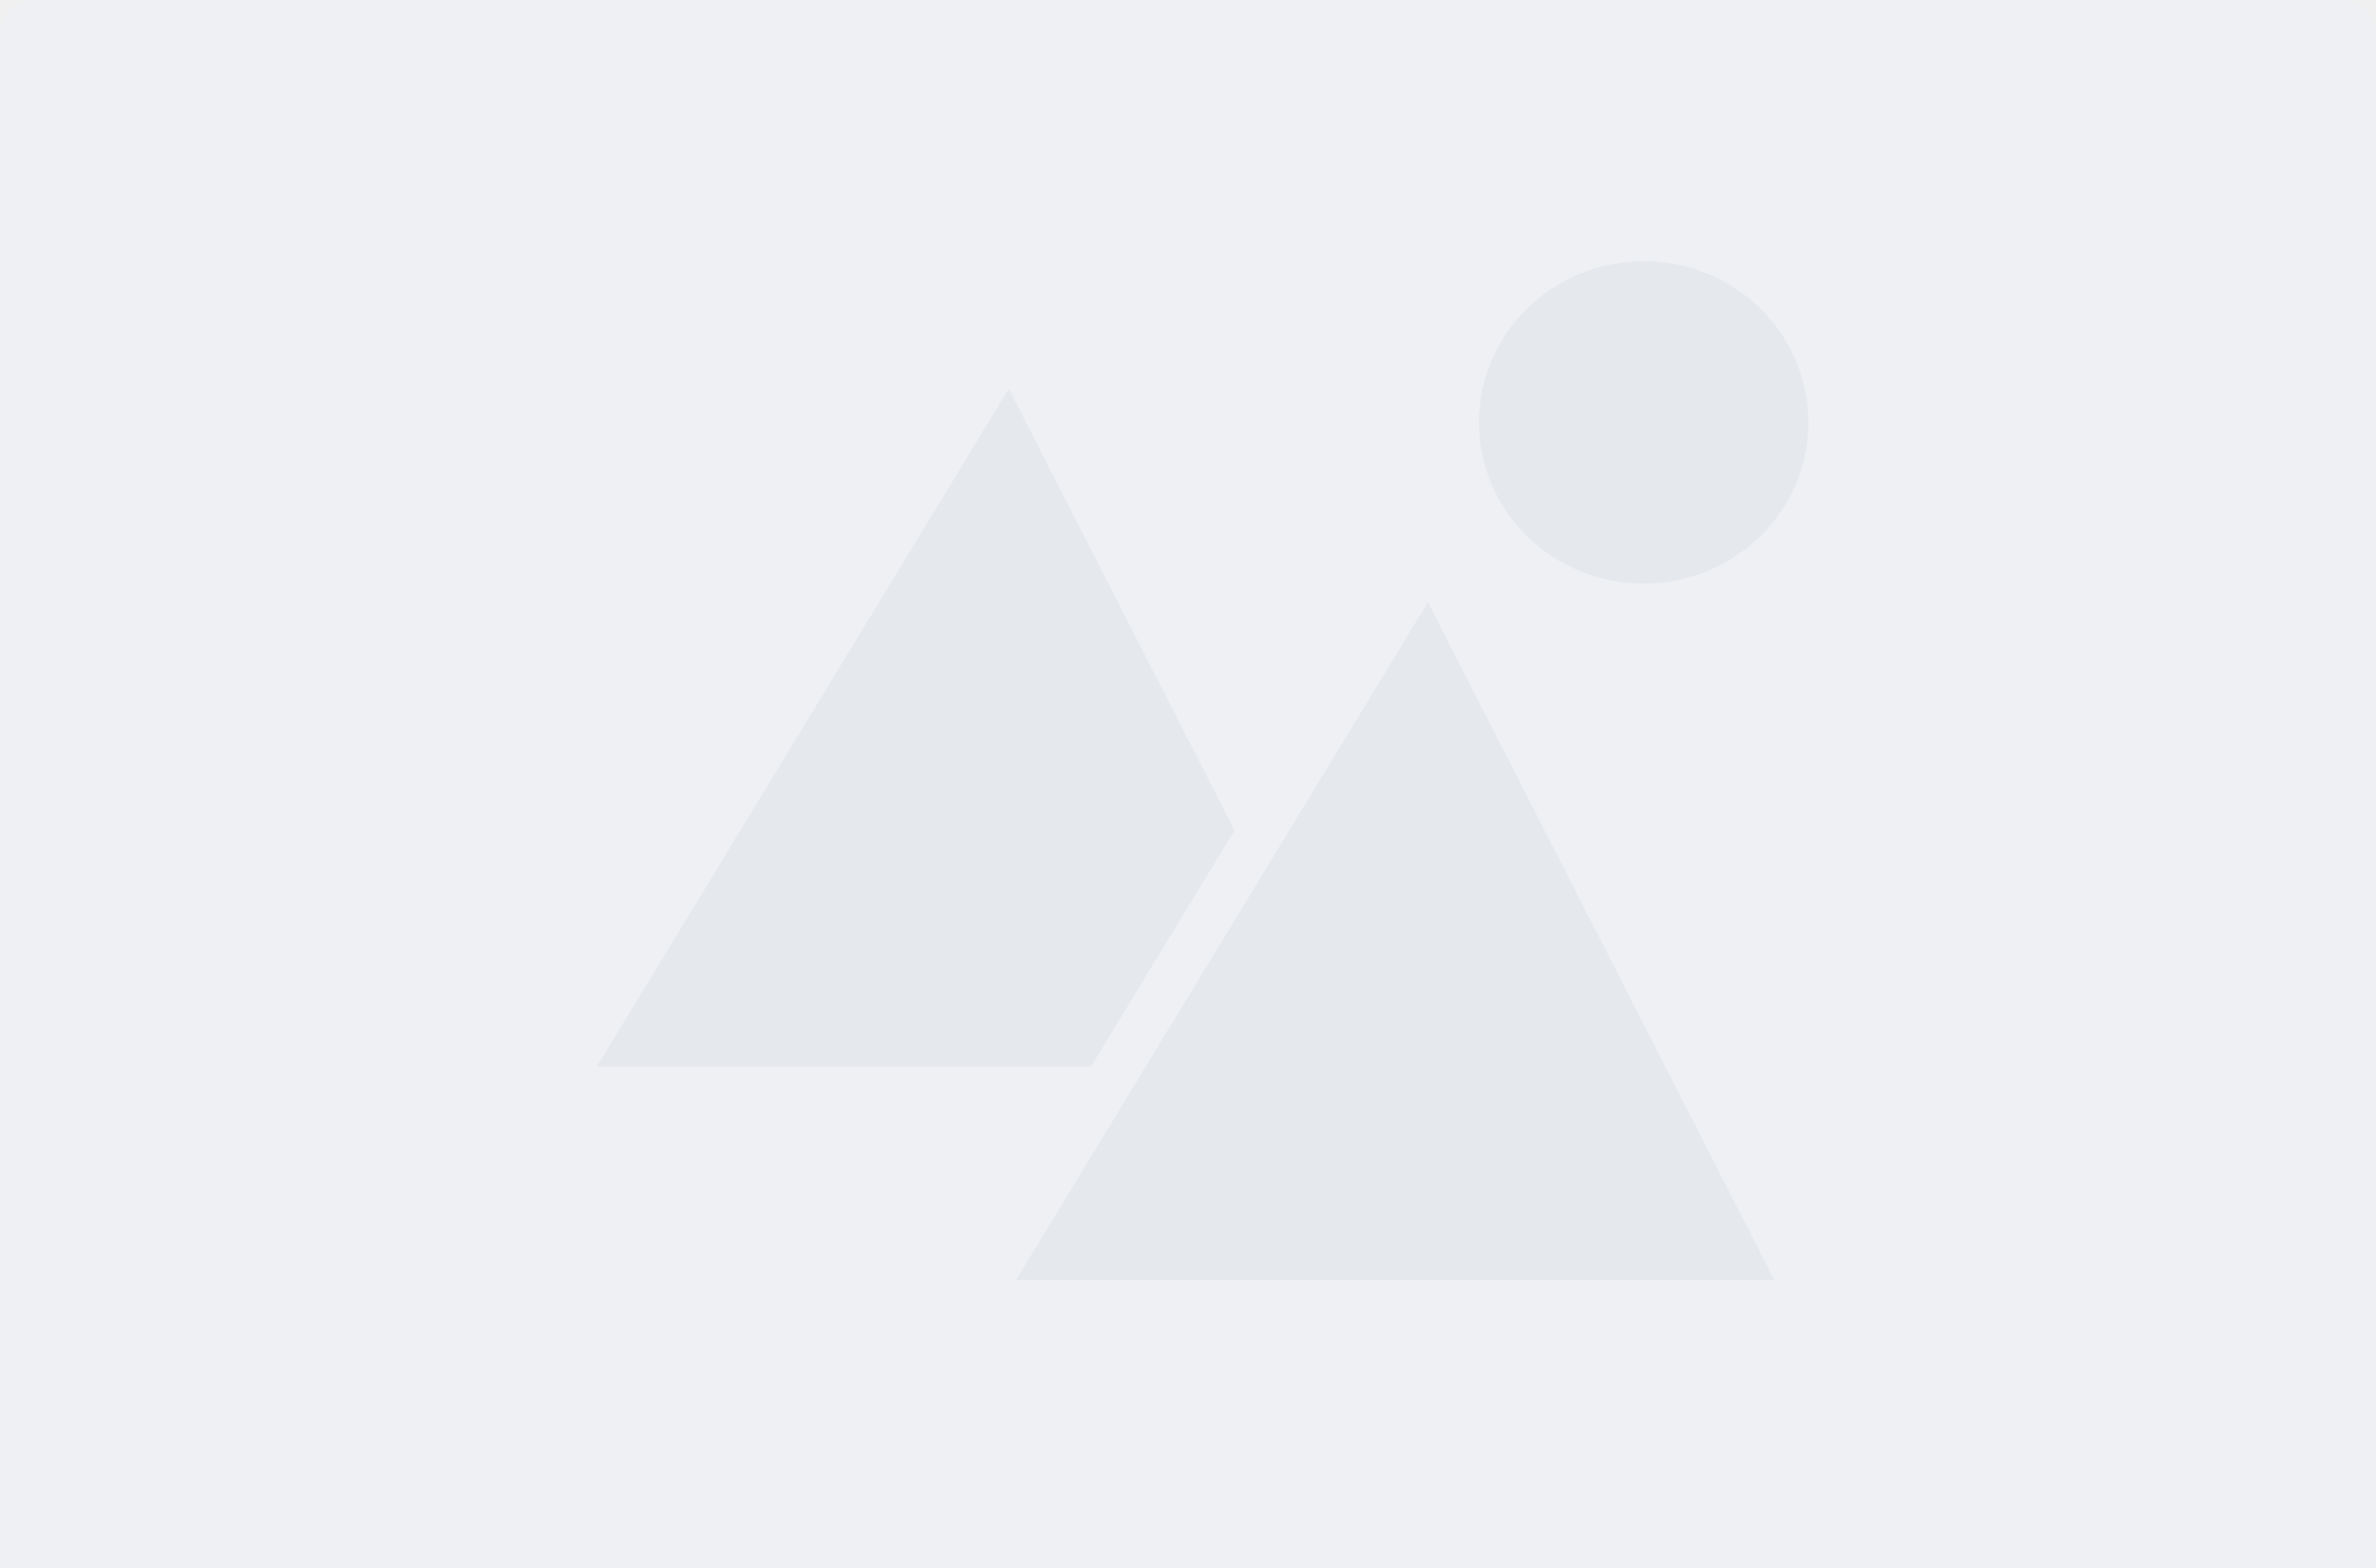
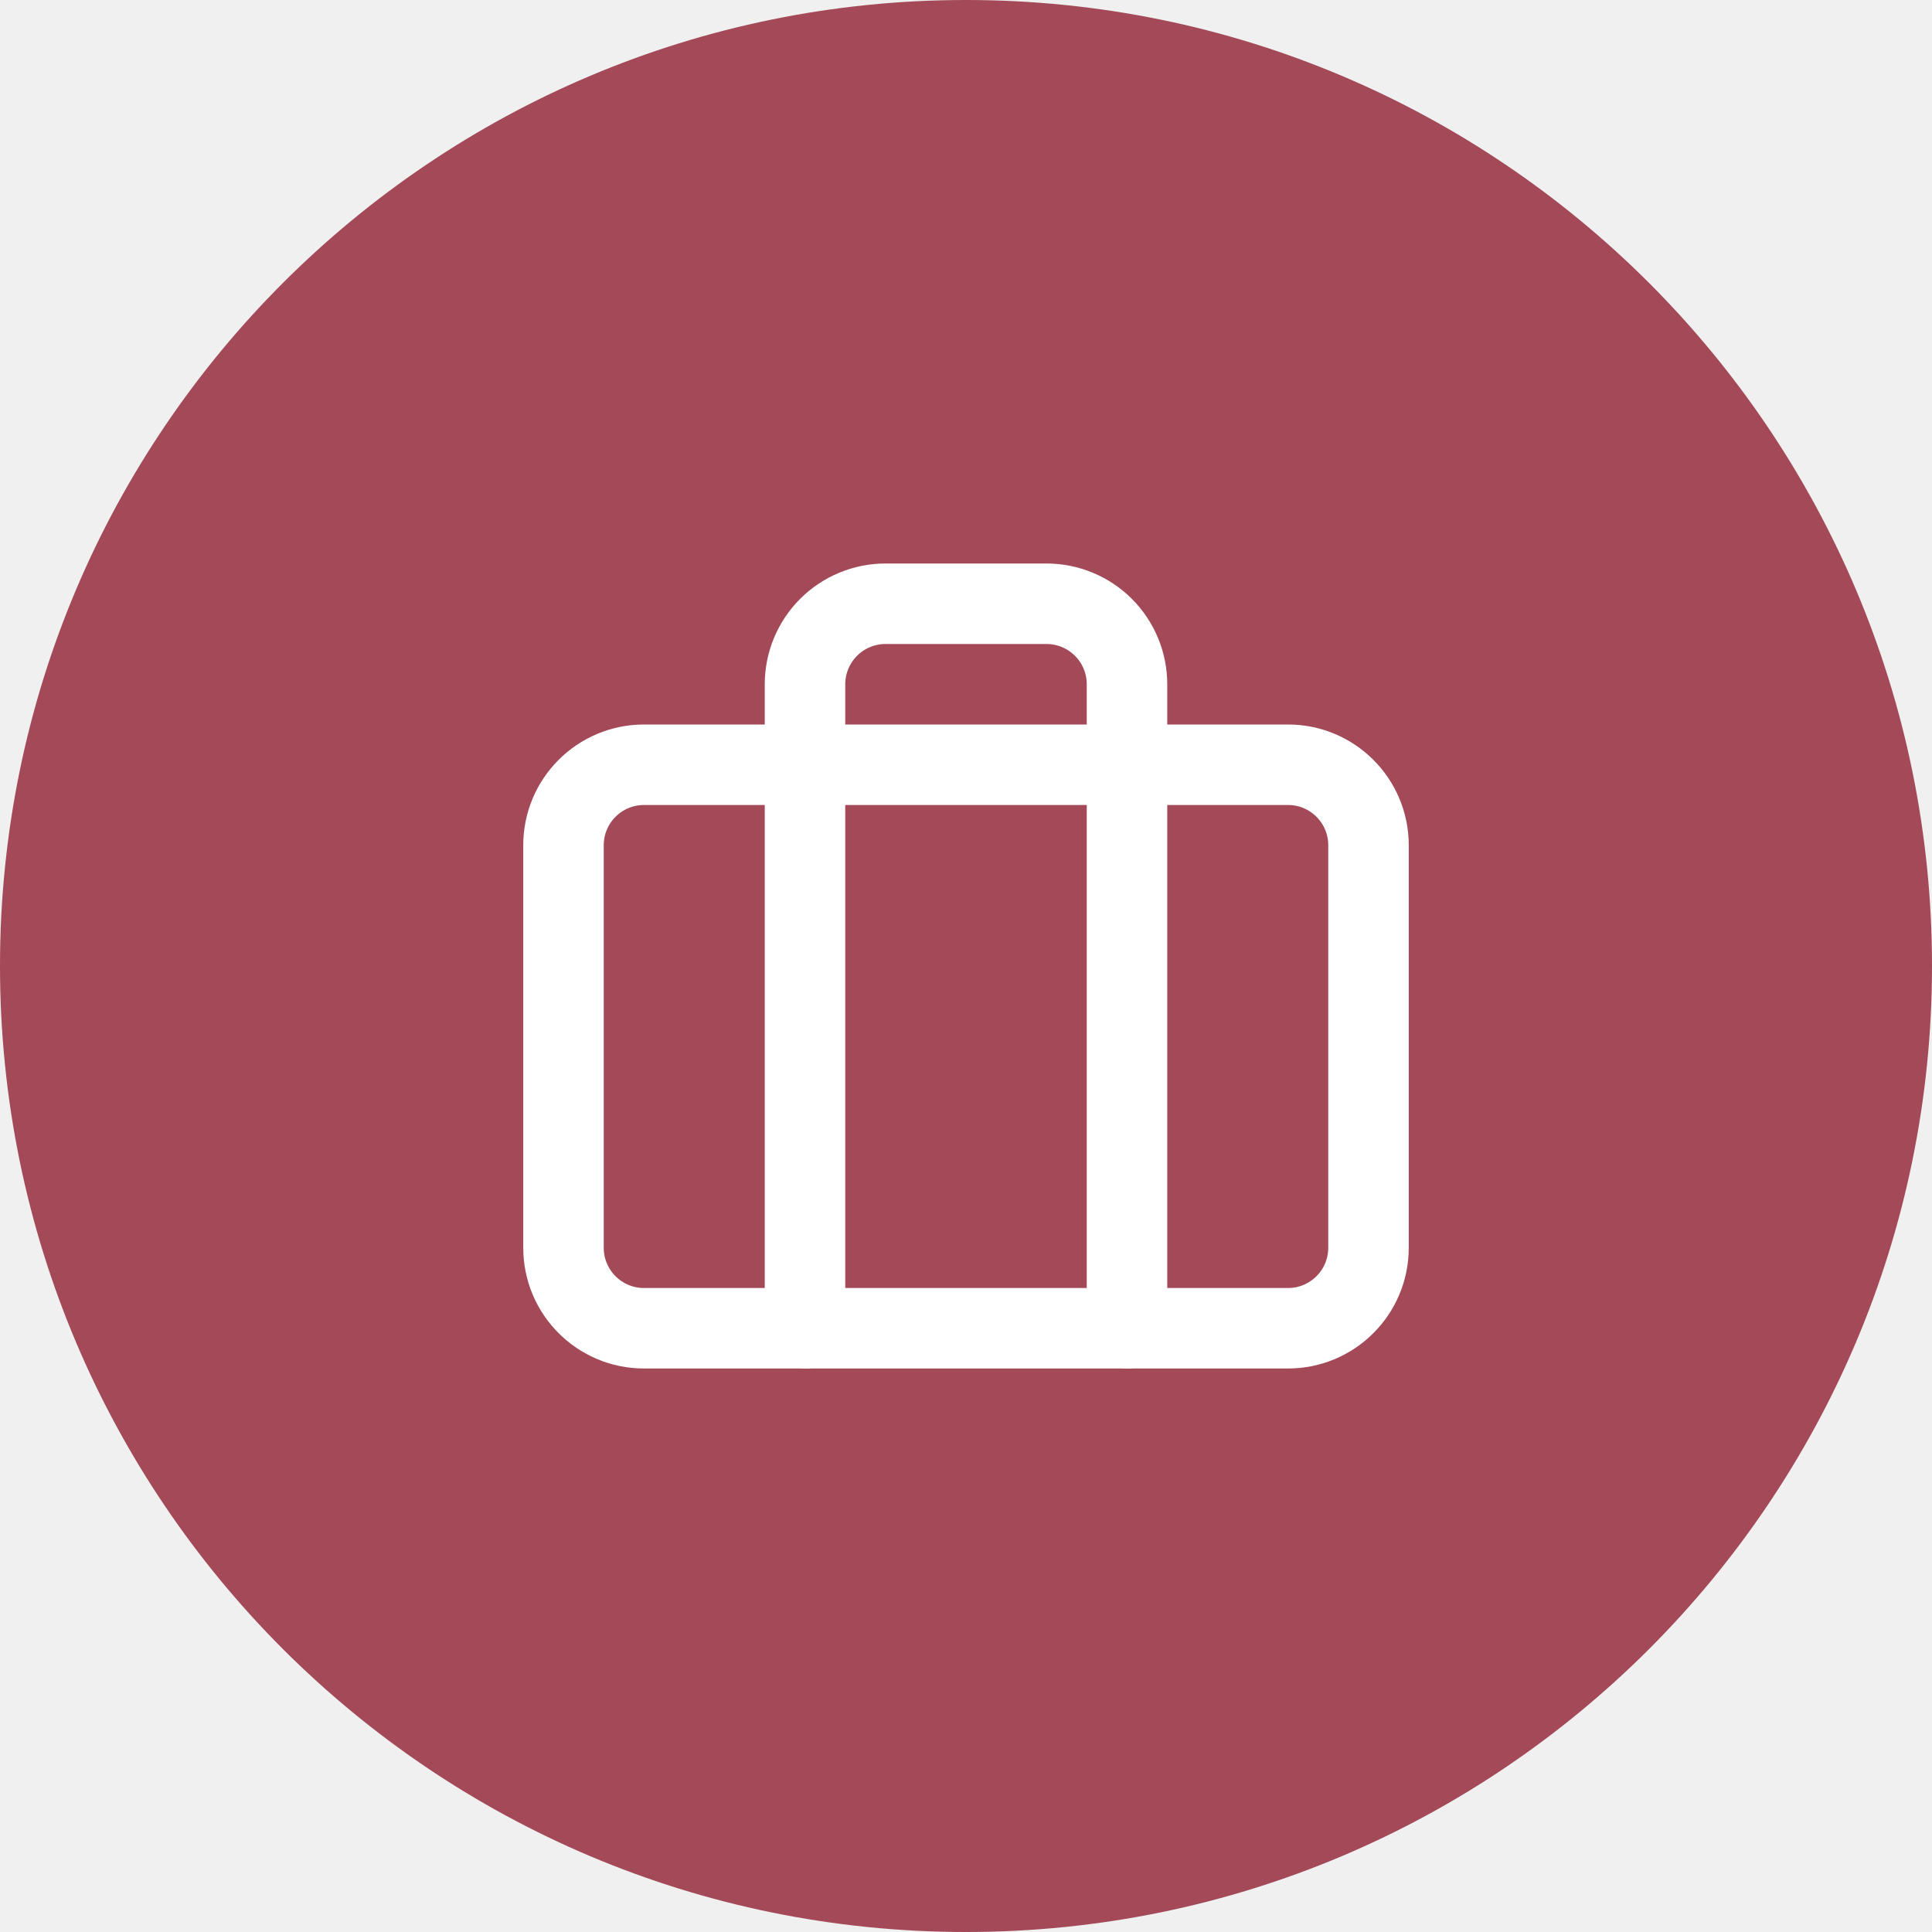
- <svg xmlns="http://www.w3.org/2000/svg" width="291" height="192" viewBox="0 0 291 192" fill="none">
-   <path d="M0 4.028C0 1.803 1.803 0 4.028 0H286.972C289.197 0 291 1.803 291 4.028V192H0V4.028Z" fill="#EEF0F3" />
-   <path d="M123.77 41.741L68 133.513H170.667L123.77 41.741Z" fill="#E5E8ED" stroke="#EEF0F3" stroke-width="5.741" />
-   <path d="M175.103 67.888L119.333 159.66H222L175.103 67.888Z" fill="#E5E8ED" stroke="#EEF0F3" stroke-width="5.741" />
-   <ellipse cx="201.309" cy="51.739" rx="20.167" ry="19.739" fill="#E5E8ED" />
+ <svg xmlns="http://www.w3.org/2000/svg" width="48" height="48" viewBox="0 0 48 48" fill="none">
+   <circle cx="24" cy="24" r="24" fill="#A34958" />
+   <path d="M32 19H16C14.895 19 14 19.895 14 21V31C14 32.105 14.895 33 16 33H32C33.105 33 34 32.105 34 31V21C34 19.895 33.105 19 32 19Z" stroke="white" stroke-width="2" stroke-linecap="round" stroke-linejoin="round" />
+   <path d="M28 33V17C28 16.47 27.789 15.961 27.414 15.586C27.039 15.211 26.53 15 26 15H22C21.47 15 20.961 15.211 20.586 15.586C20.211 15.961 20 16.47 20 17V33" stroke="white" stroke-width="2" stroke-linecap="round" stroke-linejoin="round" />
</svg>
